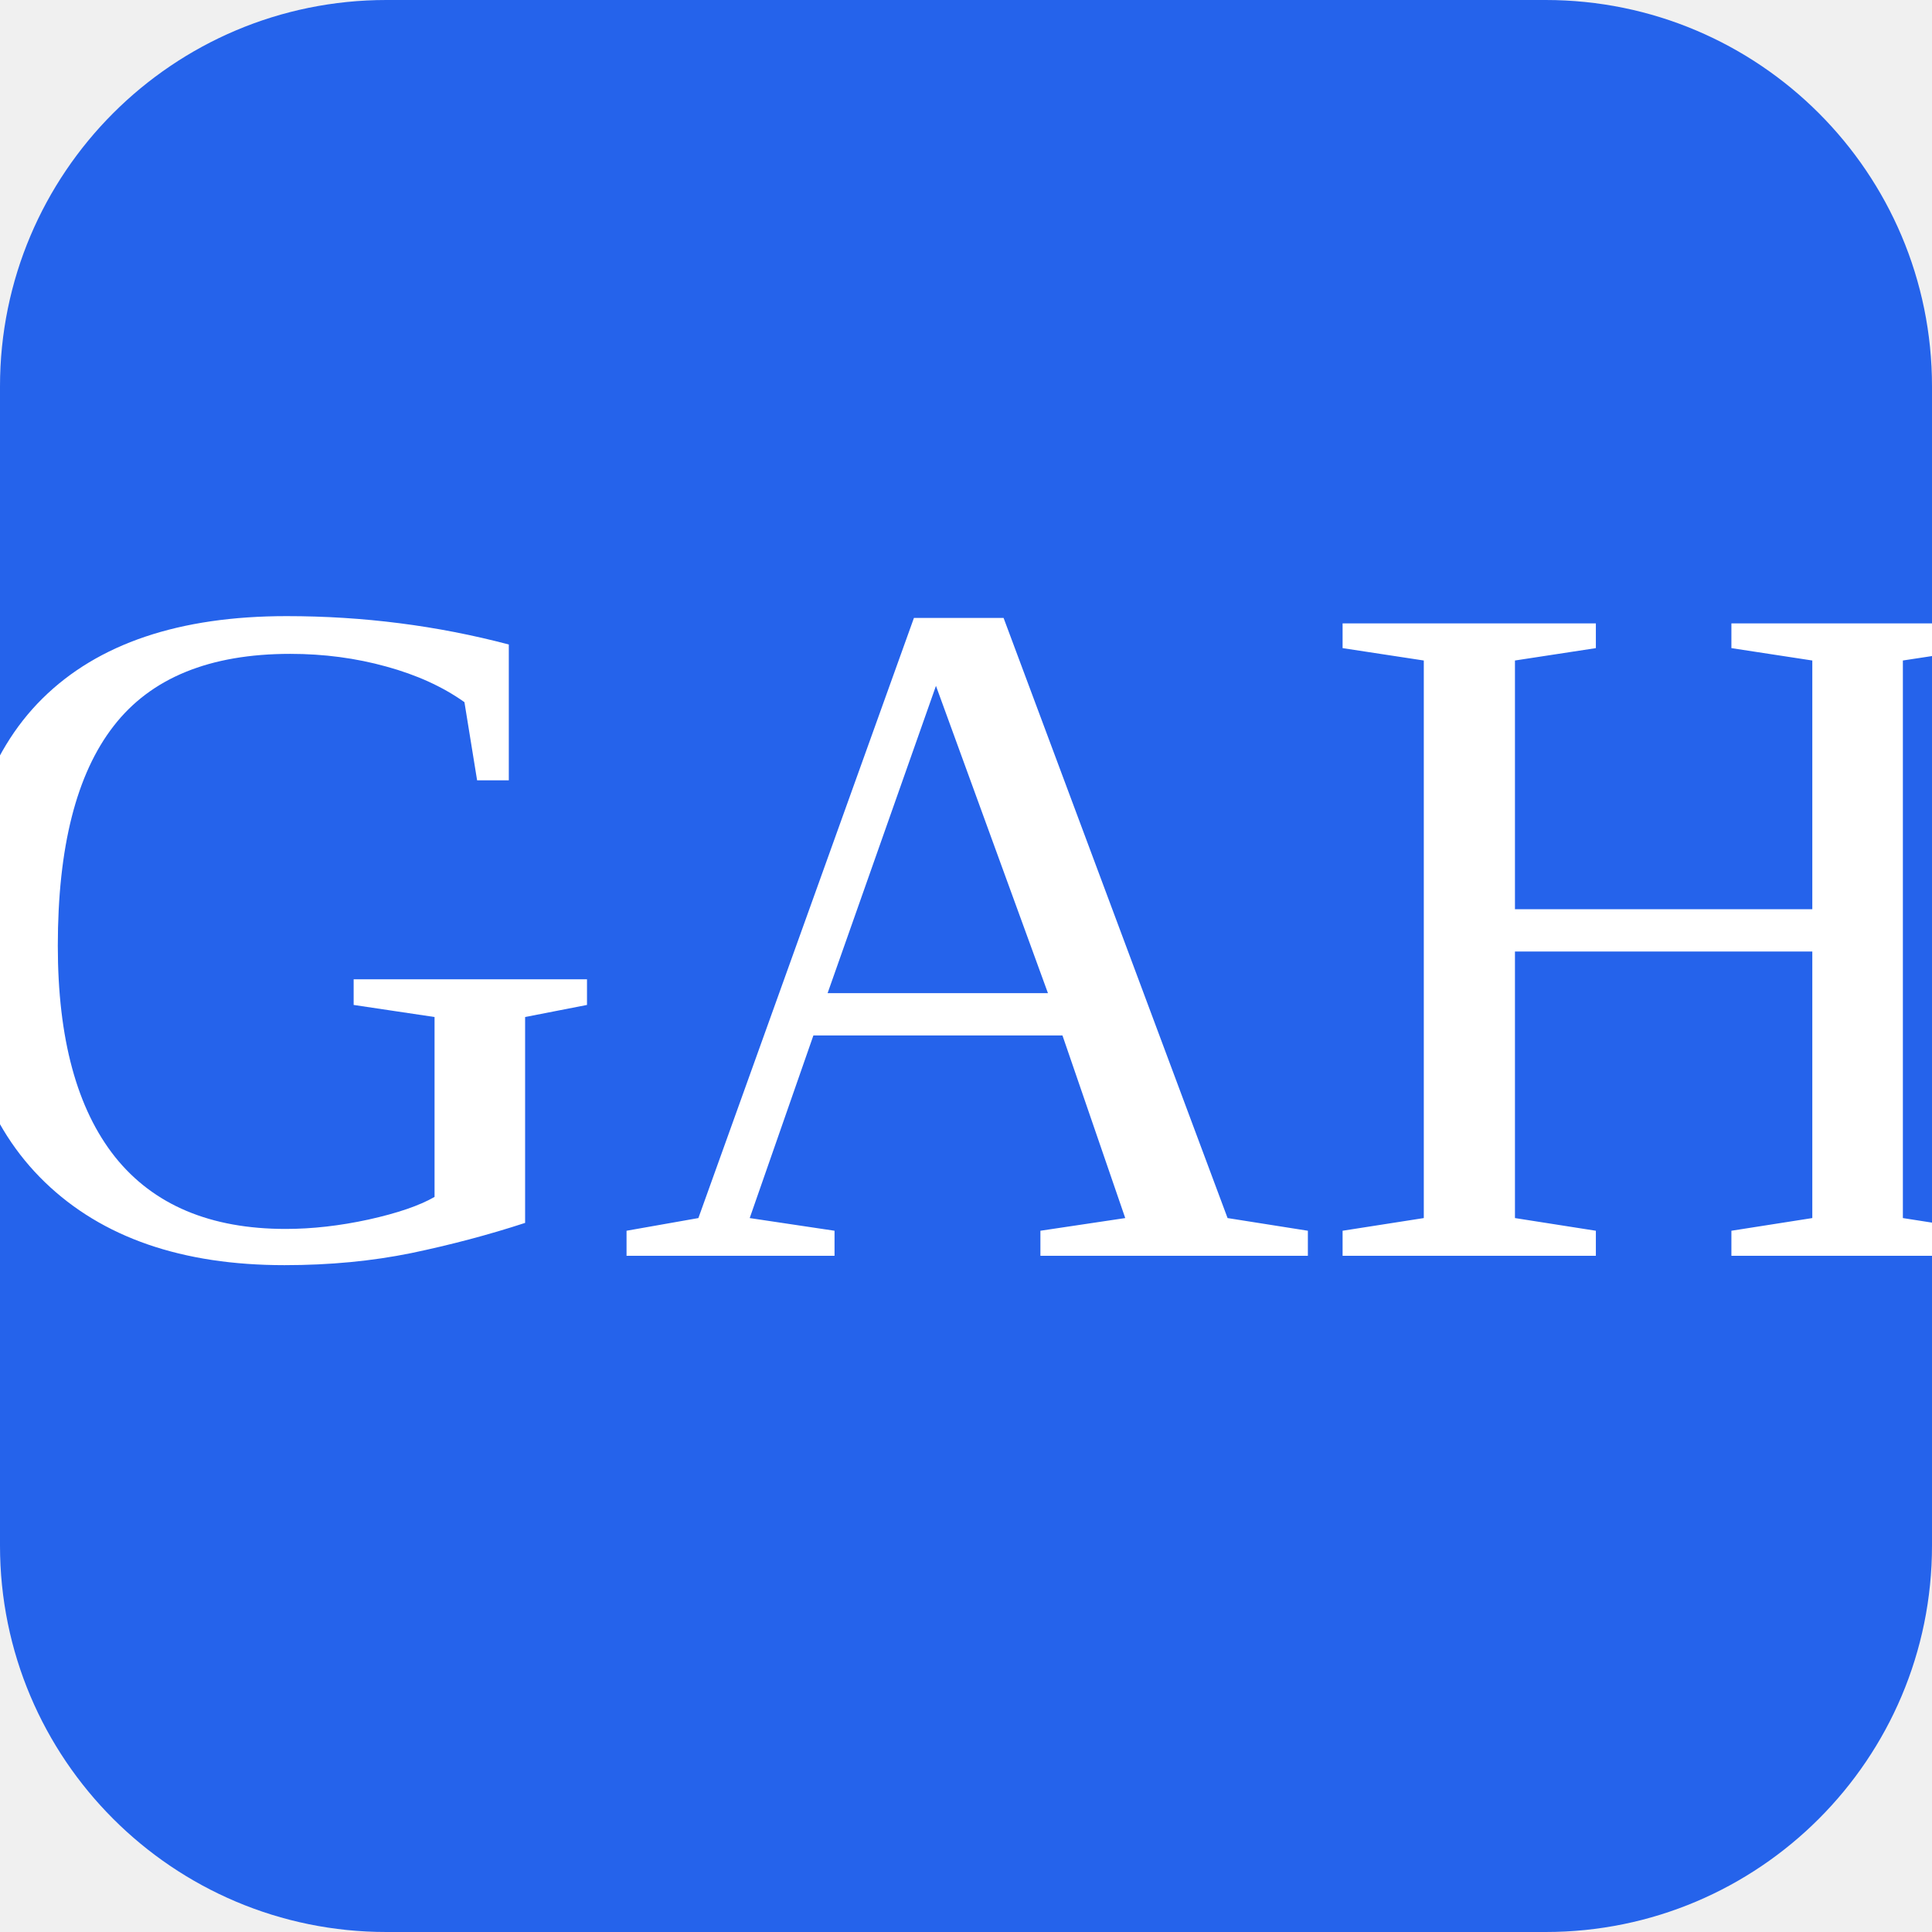
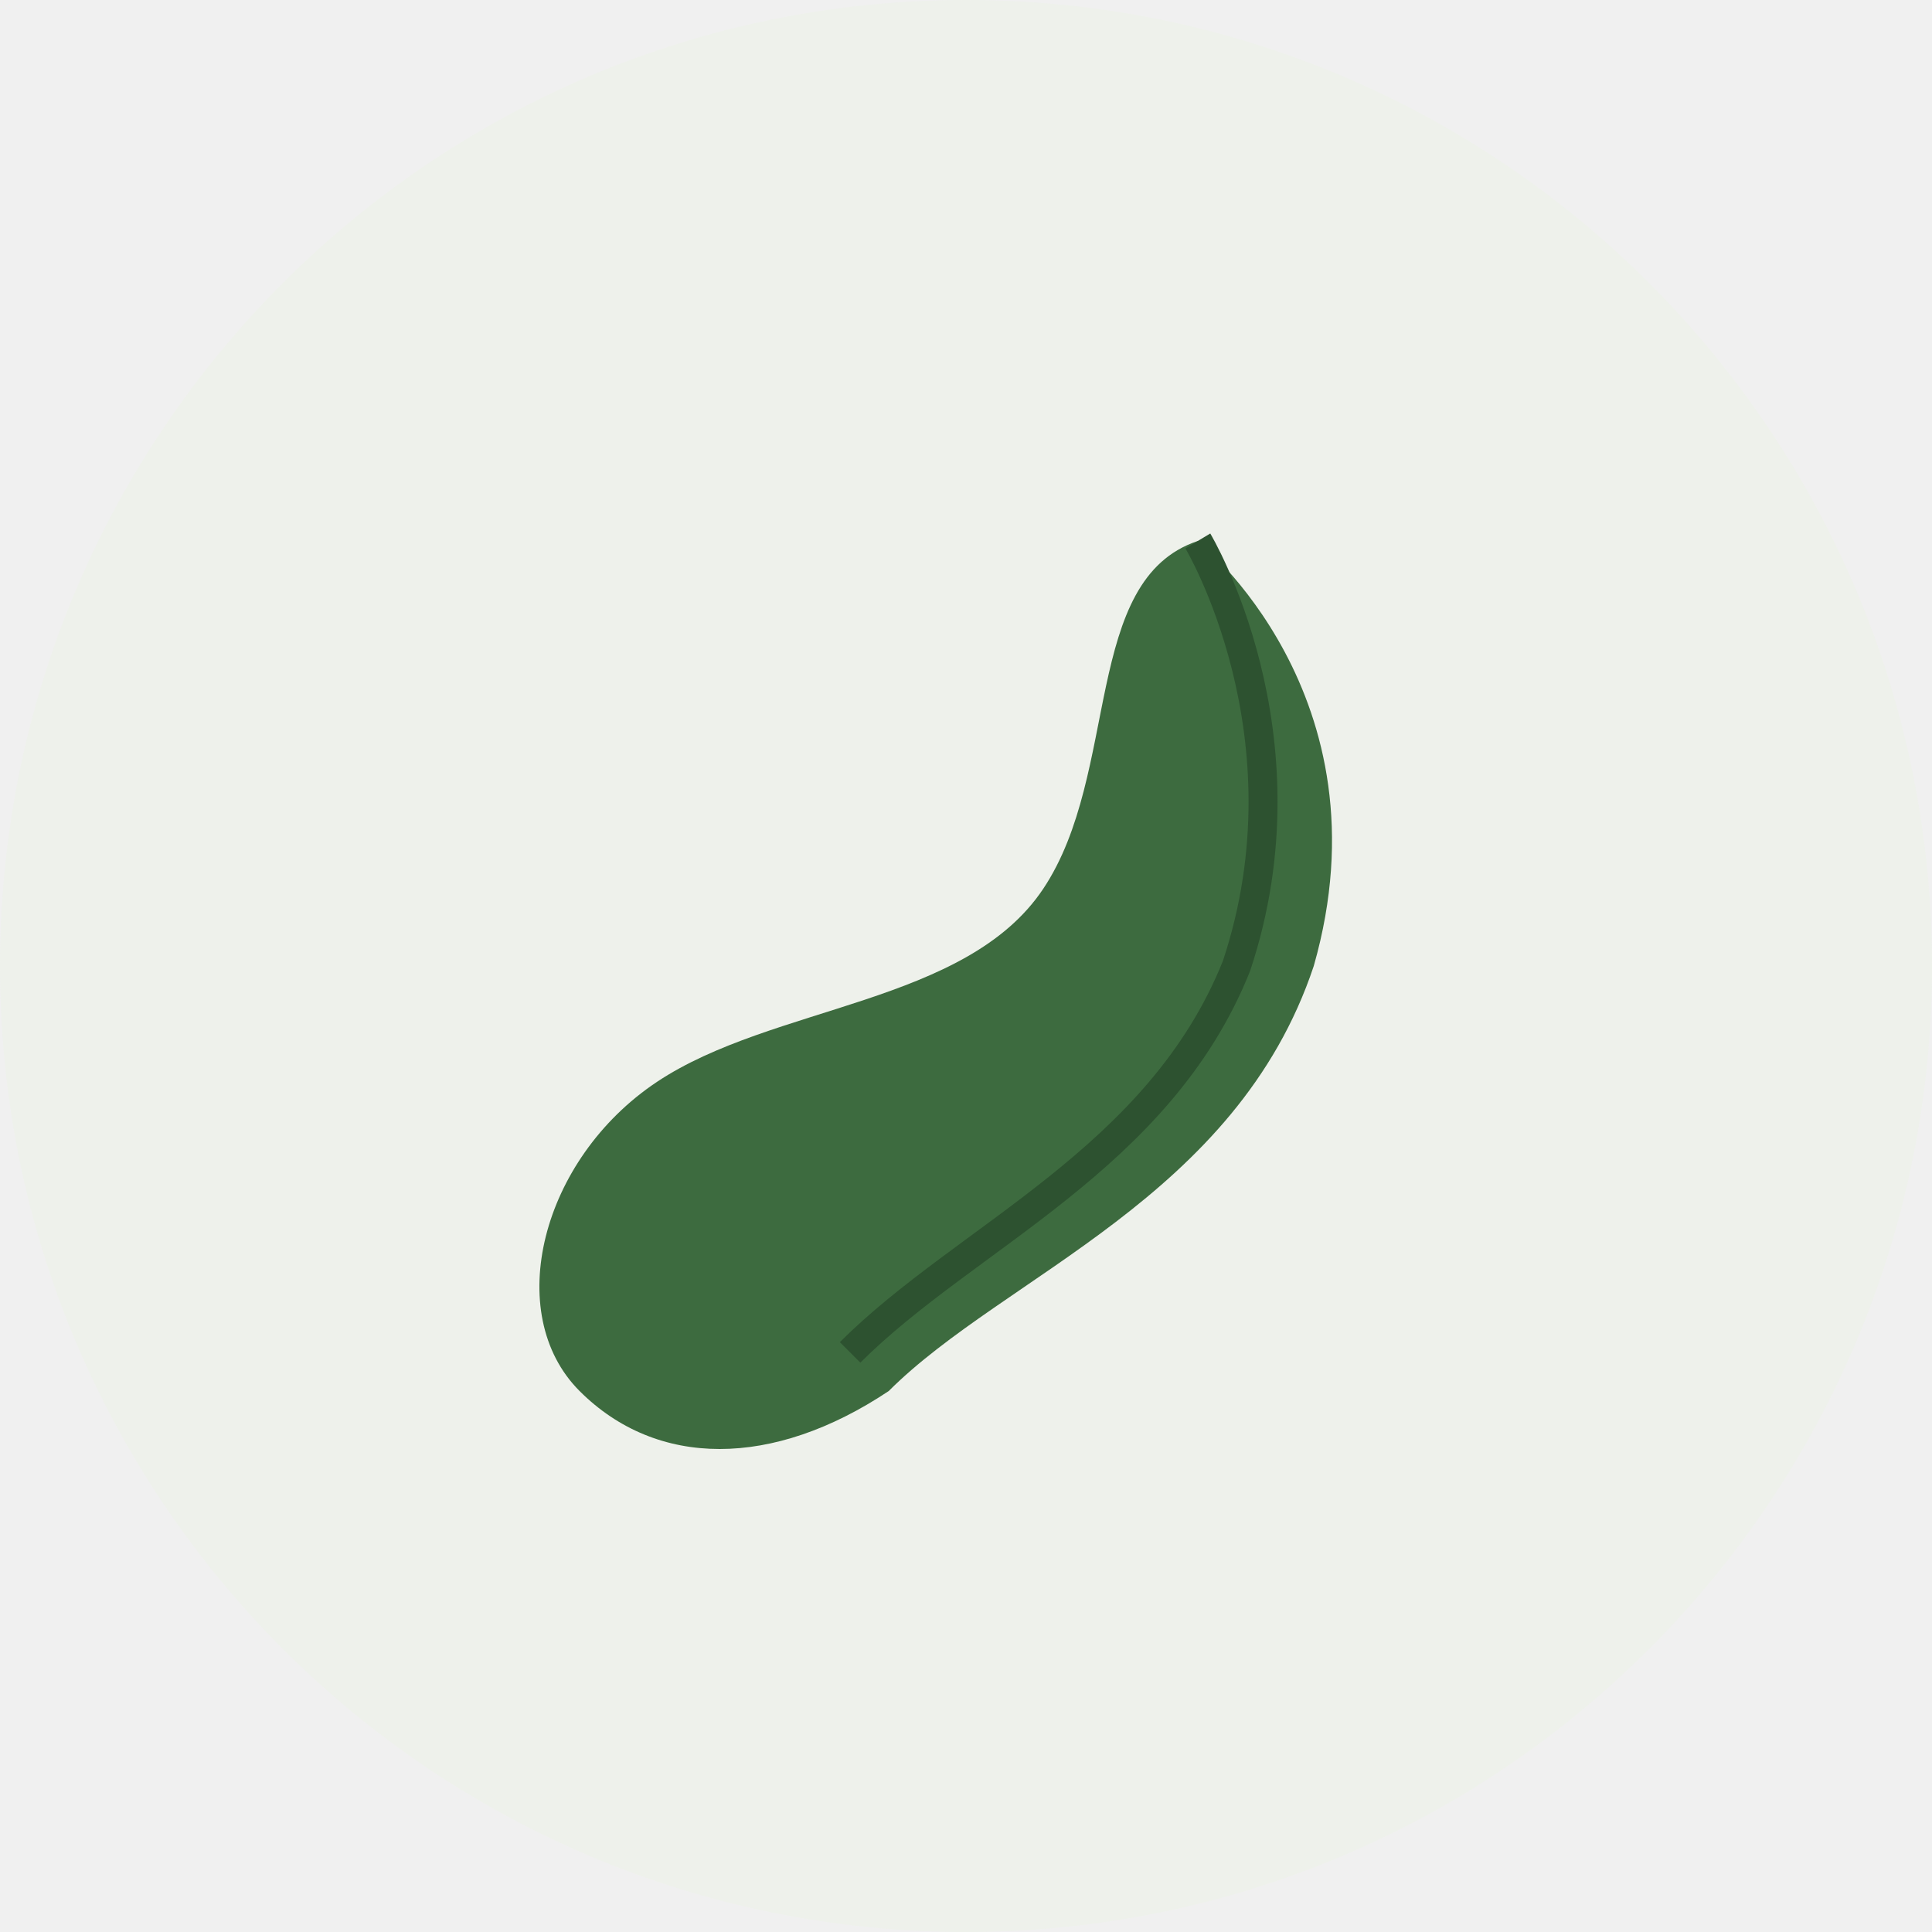
<svg xmlns="http://www.w3.org/2000/svg" viewBox="0 0 100 100">
-   <rect width="100" height="100" rx="20" fill="#2563eb" />
-   <text x="50" y="65" font-size="50" text-anchor="middle" fill="white">GAH</text>
+   <circle cx="50" cy="50" r="50" fill="#eef1eb" />
+   <path d="M62 28 C62 28 72 36 68 50 C64 62 52 66 46 72 C40 76 34 76 30 72 C26 68 28 60 34 56 C40 52 50 52 54 46 C58 40 56 30 62 28Z" fill="#3d6b3f" />
+   <path d="M62 28 C62 28 68 38 64 50 C60 60 50 64 44 70" stroke="#2d5230" stroke-width="1.5" fill="none" />
</svg>
